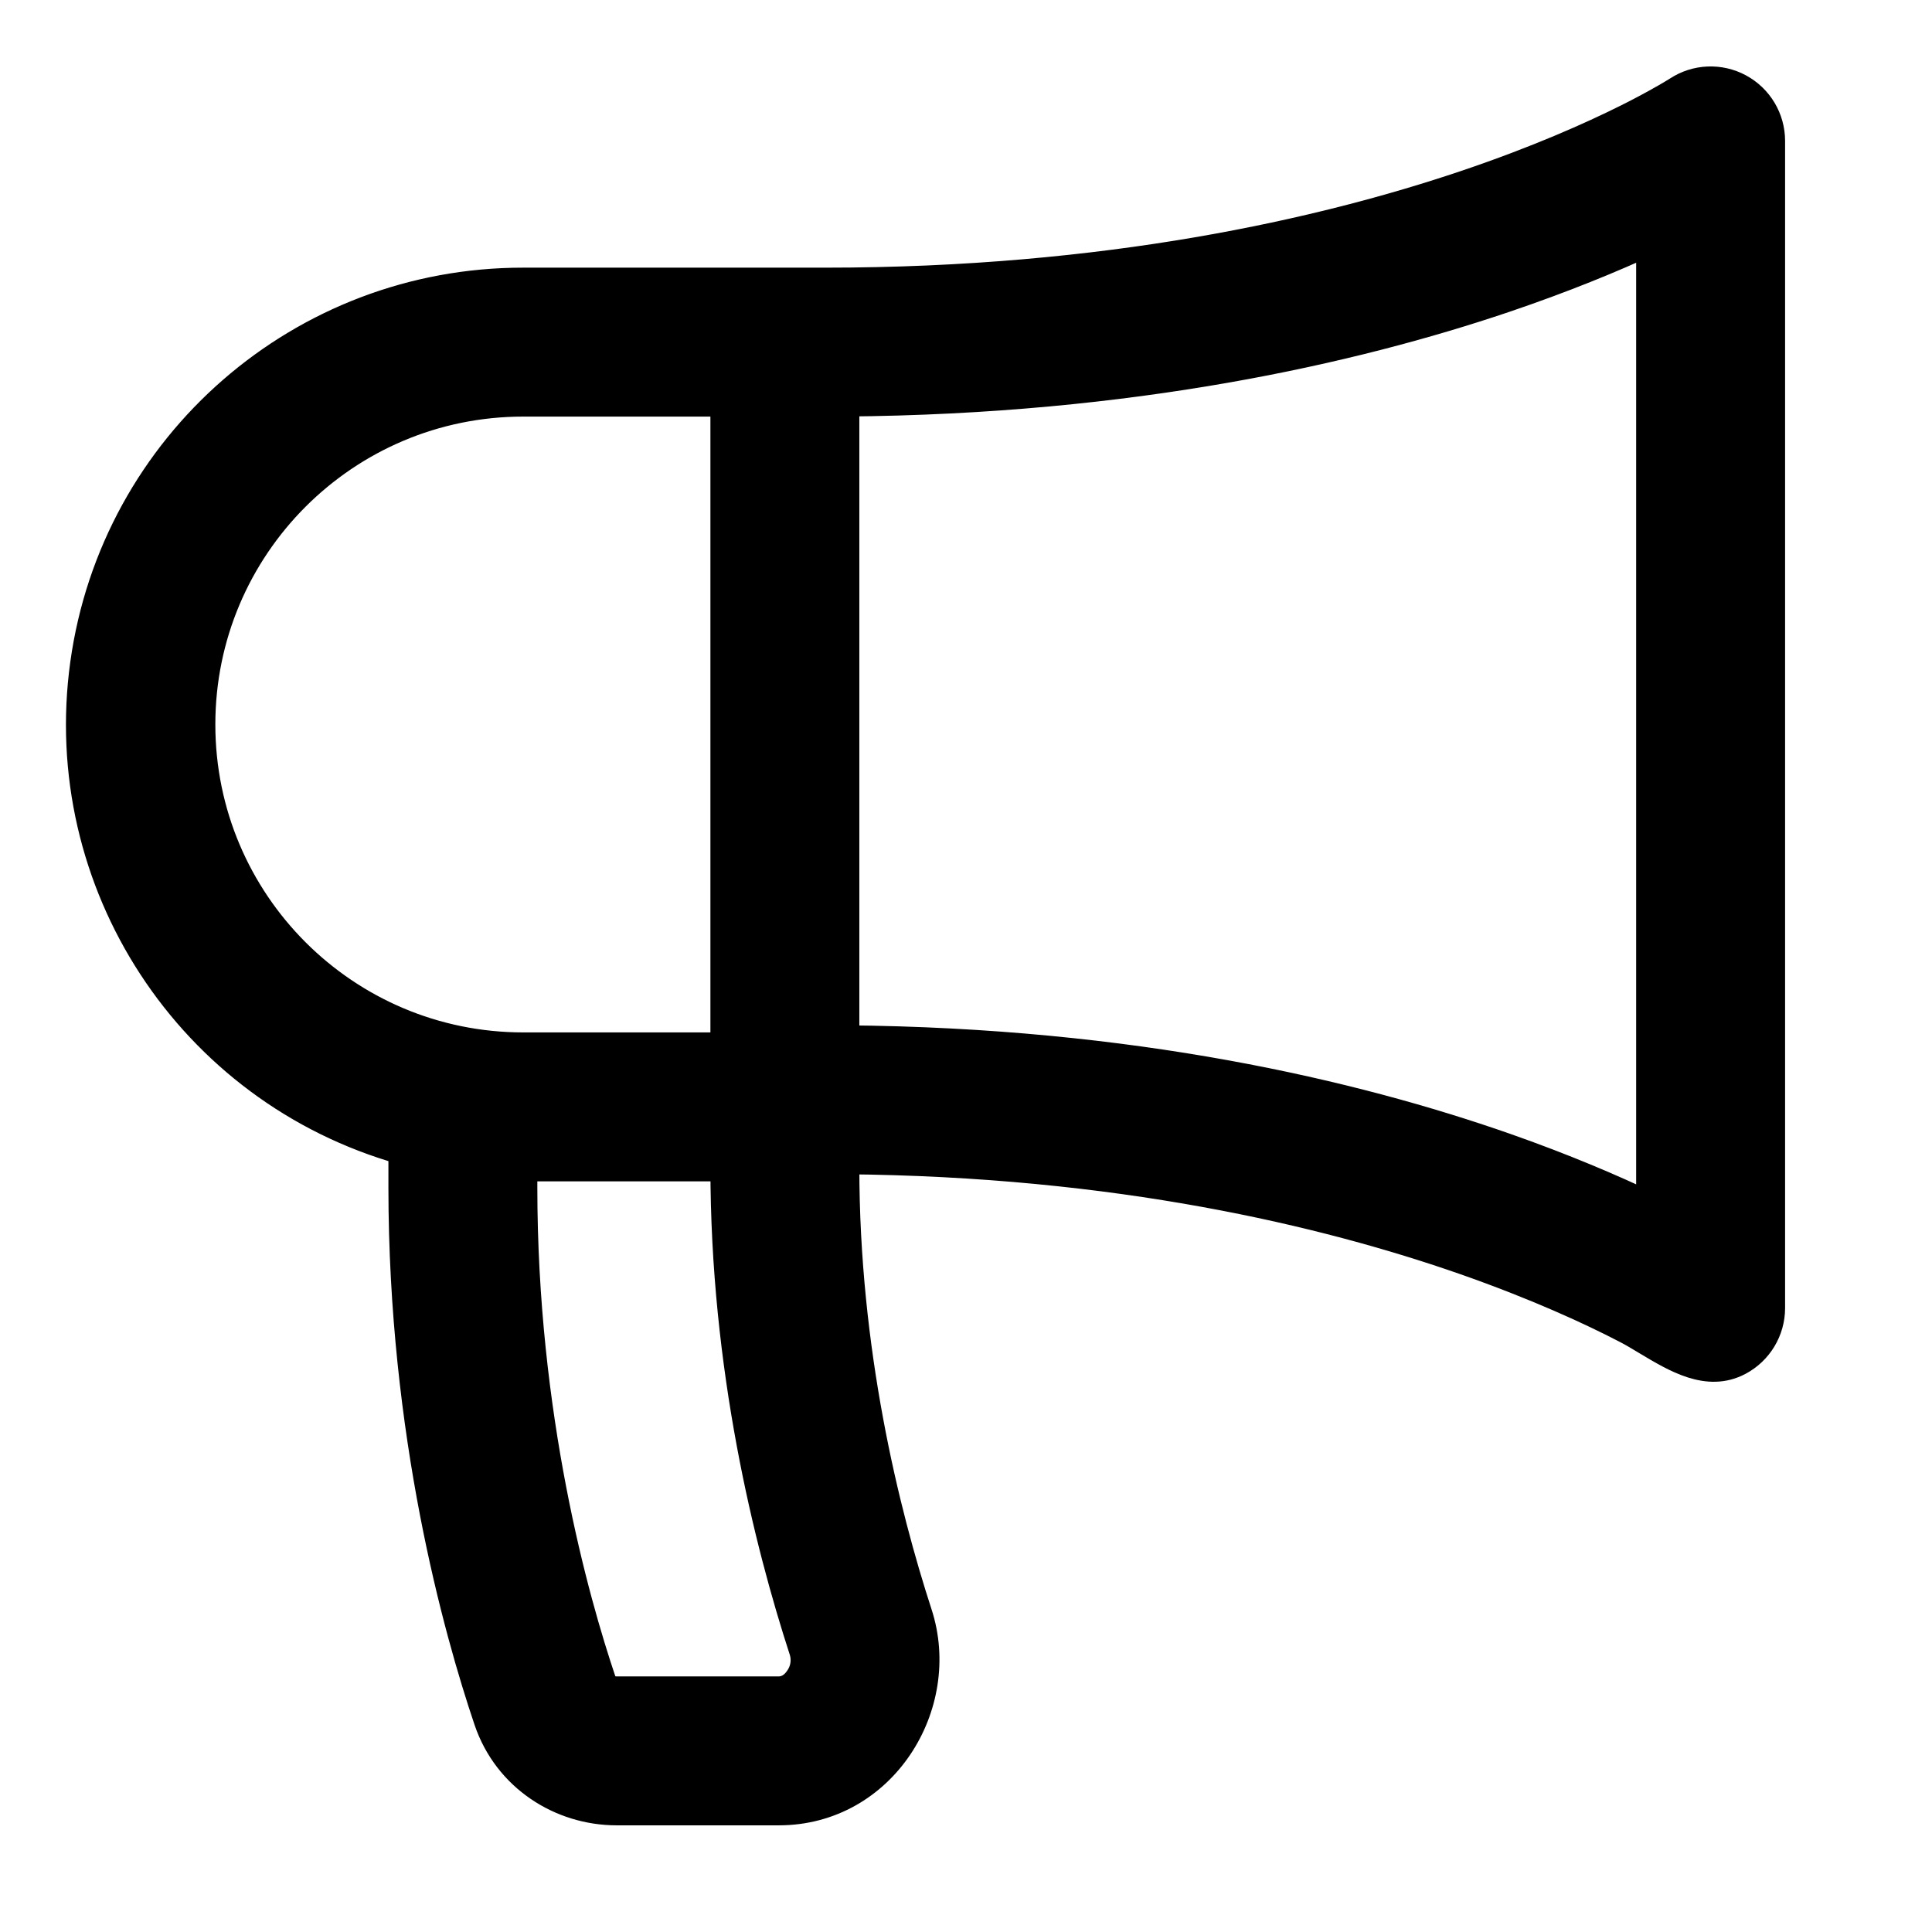
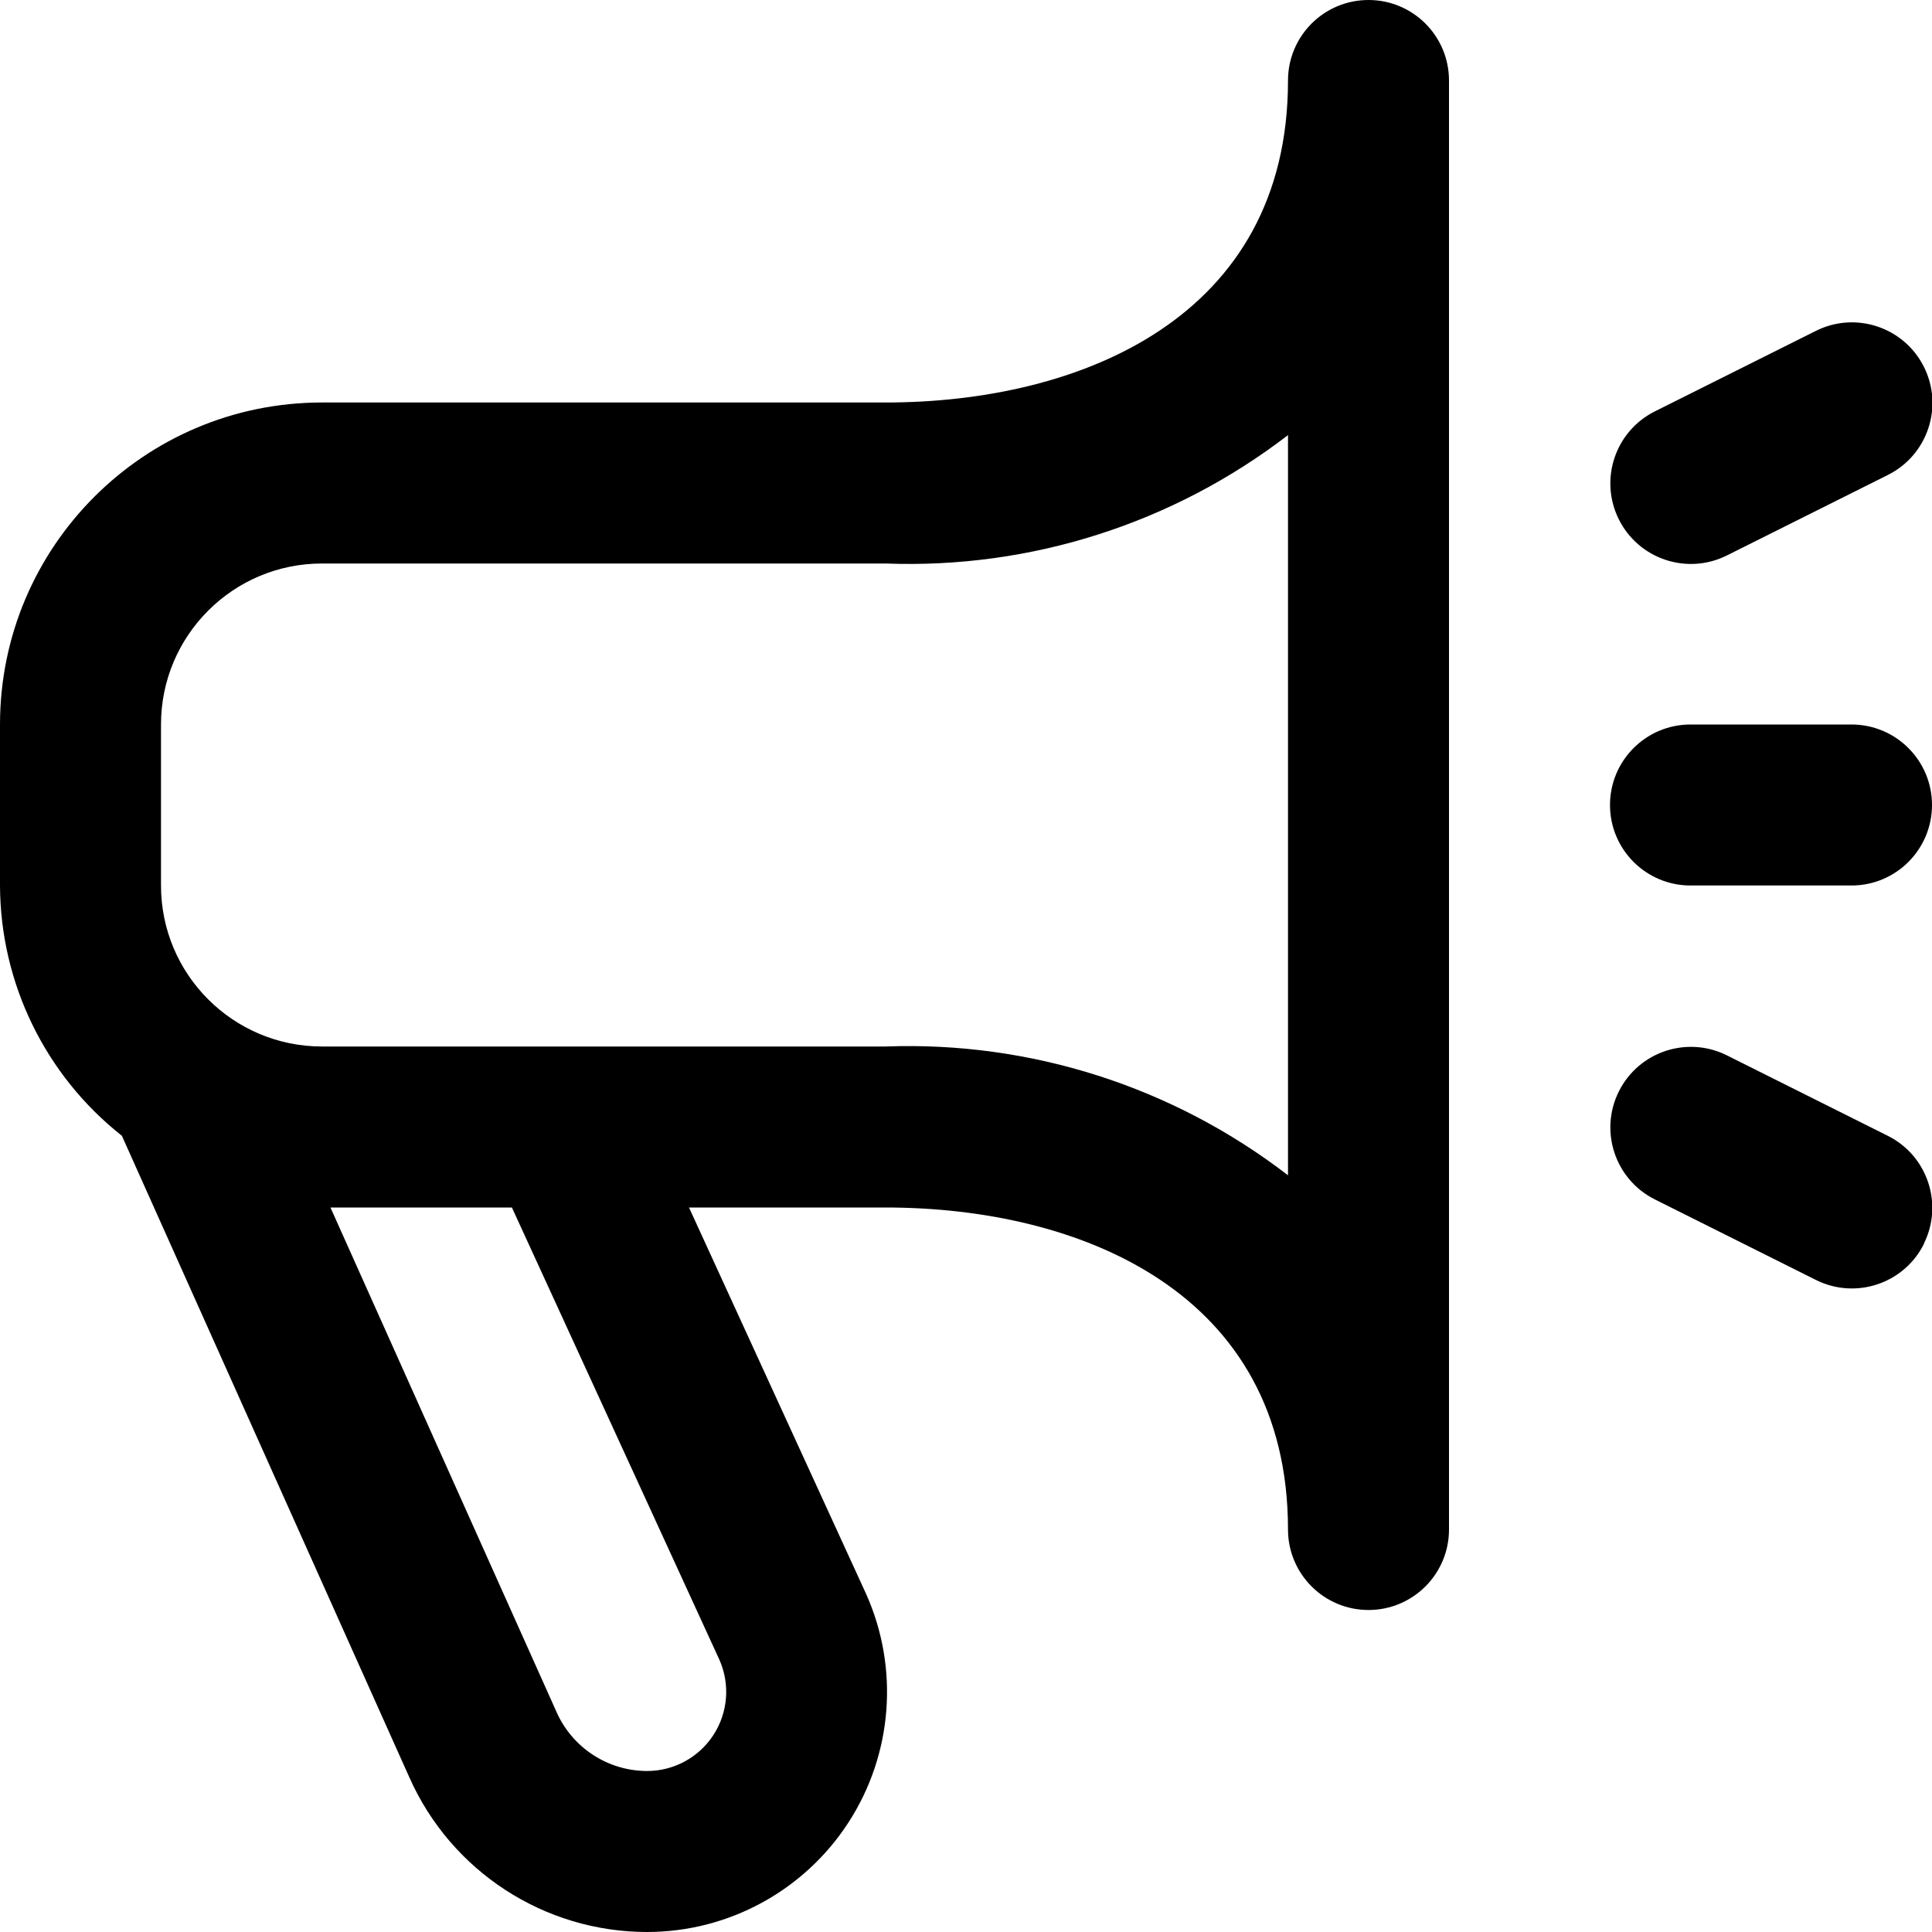
- <svg xmlns="http://www.w3.org/2000/svg" viewBox="0 0 24 24" width="24" height="24" stroke="currentColor" stroke-width="0.35">
-   <path fill-rule="evenodd" d="M22 1.75a.75.75 0 00-1.161-.627c-.047.03-.094.057-.142.085a9.15 9.15 0 01-.49.262c-.441.22-1.11.519-2.002.82-1.78.6-4.45 1.21-7.955 1.21H6.5A5.5 5.5 0 005 14.293v.457c0 3.061.684 5.505 1.061 6.621.24.709.904 1.129 1.6 1.129h2.013c1.294 0 2.1-1.322 1.732-2.453-.412-1.268-.906-3.268-.906-5.547 0-.03-.002-.06-.005-.088 3.382.028 5.965.644 7.703 1.251.89.312 1.559.62 2 .849.084.043.171.096.261.15.357.214.757.455 1.142.25A.75.75 0 0022 16.25V1.75zM10.5 12.912c3.564.029 6.313.678 8.193 1.335.737.258 1.34.517 1.807.74V2.993c-.467.216-1.073.467-1.815.718-1.878.634-4.624 1.26-8.185 1.288v7.913zm-4 1.838v-.25H9c0 2.486.537 4.648.98 6.01a.398.398 0 01-.057.343c-.07.104-.162.147-.249.147H7.661c-.105 0-.161-.058-.179-.109-.344-1.018-.982-3.294-.982-6.141zM6.5 5H9v8H6.5a4 4 0 010-8z" />
+ <svg xmlns="http://www.w3.org/2000/svg" height="512" viewBox="0 0 24 24" width="512">
+   <path d="m17 0a1 1 0 0 0 -1 1c0 2.949-2.583 4-5 4h-7a4 4 0 0 0 -4 4v2a3.979 3.979 0 0 0 1.514 3.109l3.572 7.972a3.233 3.233 0 0 0 2.953 1.919 2.982 2.982 0 0 0 2.72-4.2l-2.2-4.8h2.441c2.417 0 5 1.051 5 4a1 1 0 0 0 2 0v-18a1 1 0 0 0 -1-1zm-8.063 20.619a.983.983 0 0 1 -.898 1.381 1.232 1.232 0 0 1 -1.126-.734l-2.808-6.266h2.254zm7.063-6.019a7.723 7.723 0 0 0 -5-1.6h-7a2 2 0 0 1 -2-2v-2a2 2 0 0 1 2-2h7a7.723 7.723 0 0 0 5-1.595zm7.9.852a1 1 0 0 1 -1.342.448l-2-1a1 1 0 0 1 .894-1.79l2 1a1 1 0 0 1 .448 1.337zm-3.79-9a1 1 0 0 1 .448-1.342l2-1a1 1 0 1 1 .894 1.79l-2 1a1 1 0 0 1 -1.342-.448zm-.11 3.548a1 1 0 0 1 1-1h2a1 1 0 0 1 0 2h-2a1 1 0 0 1 -1-1z" />
</svg>
